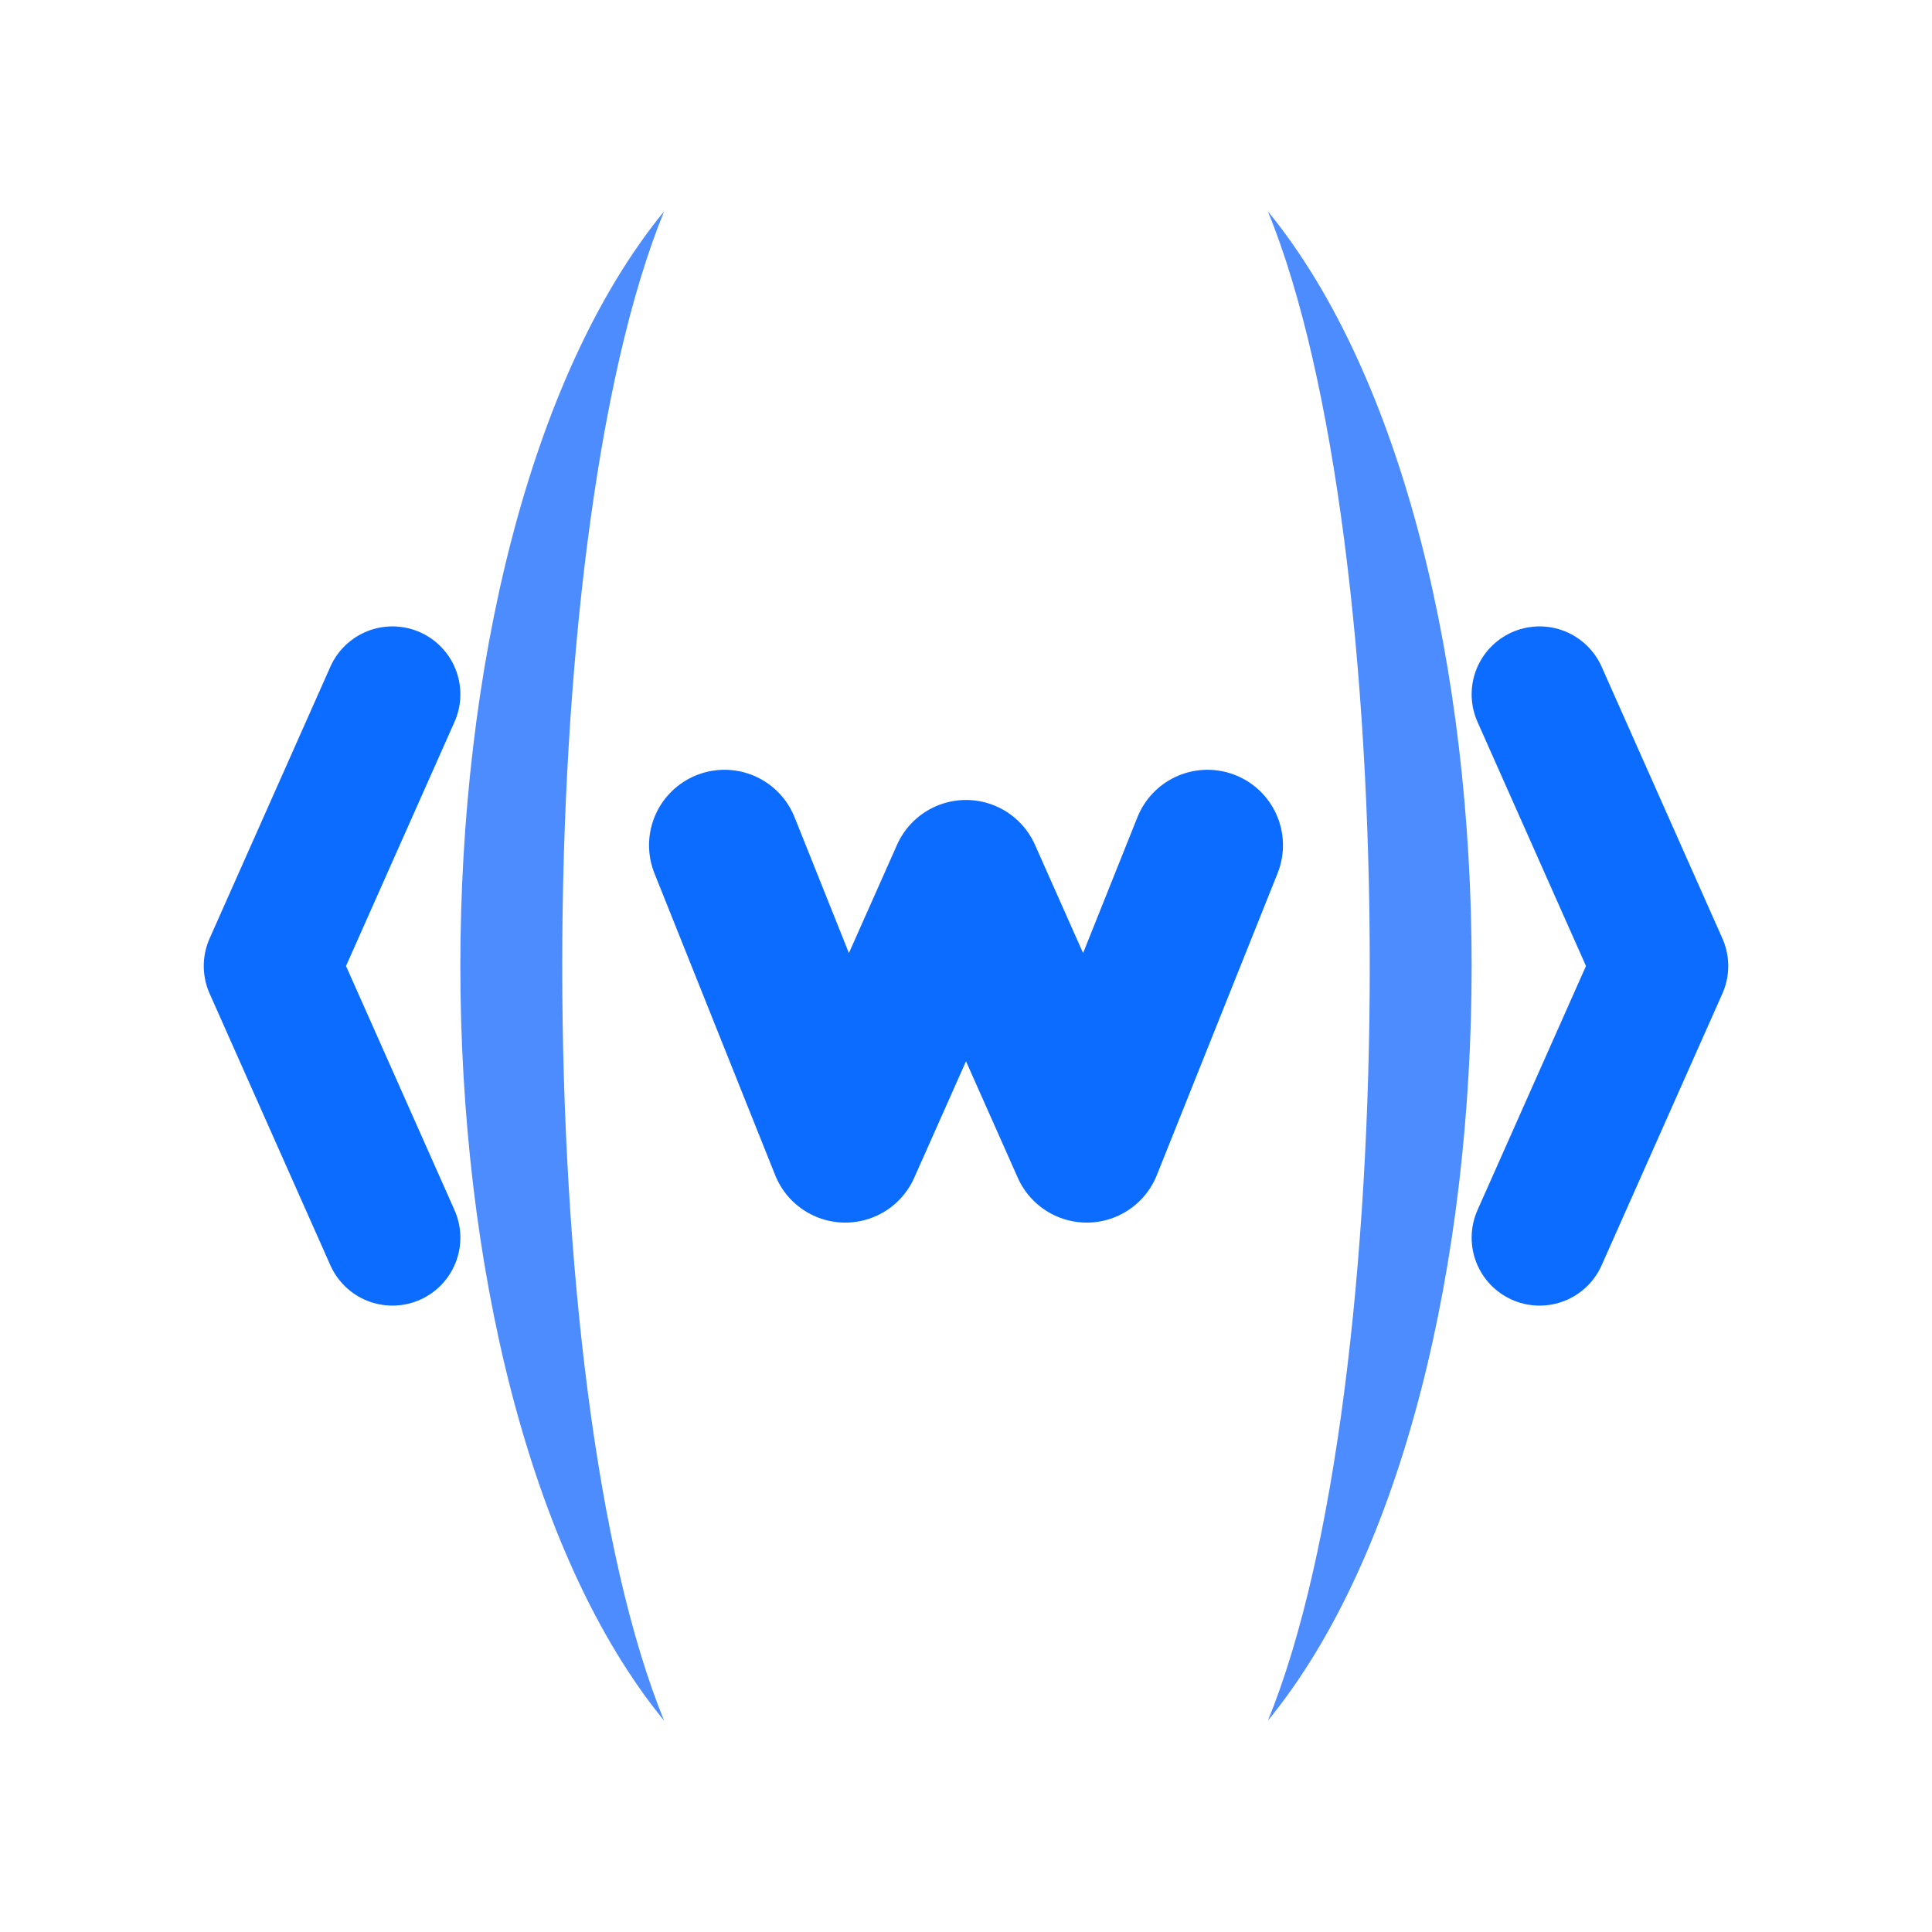
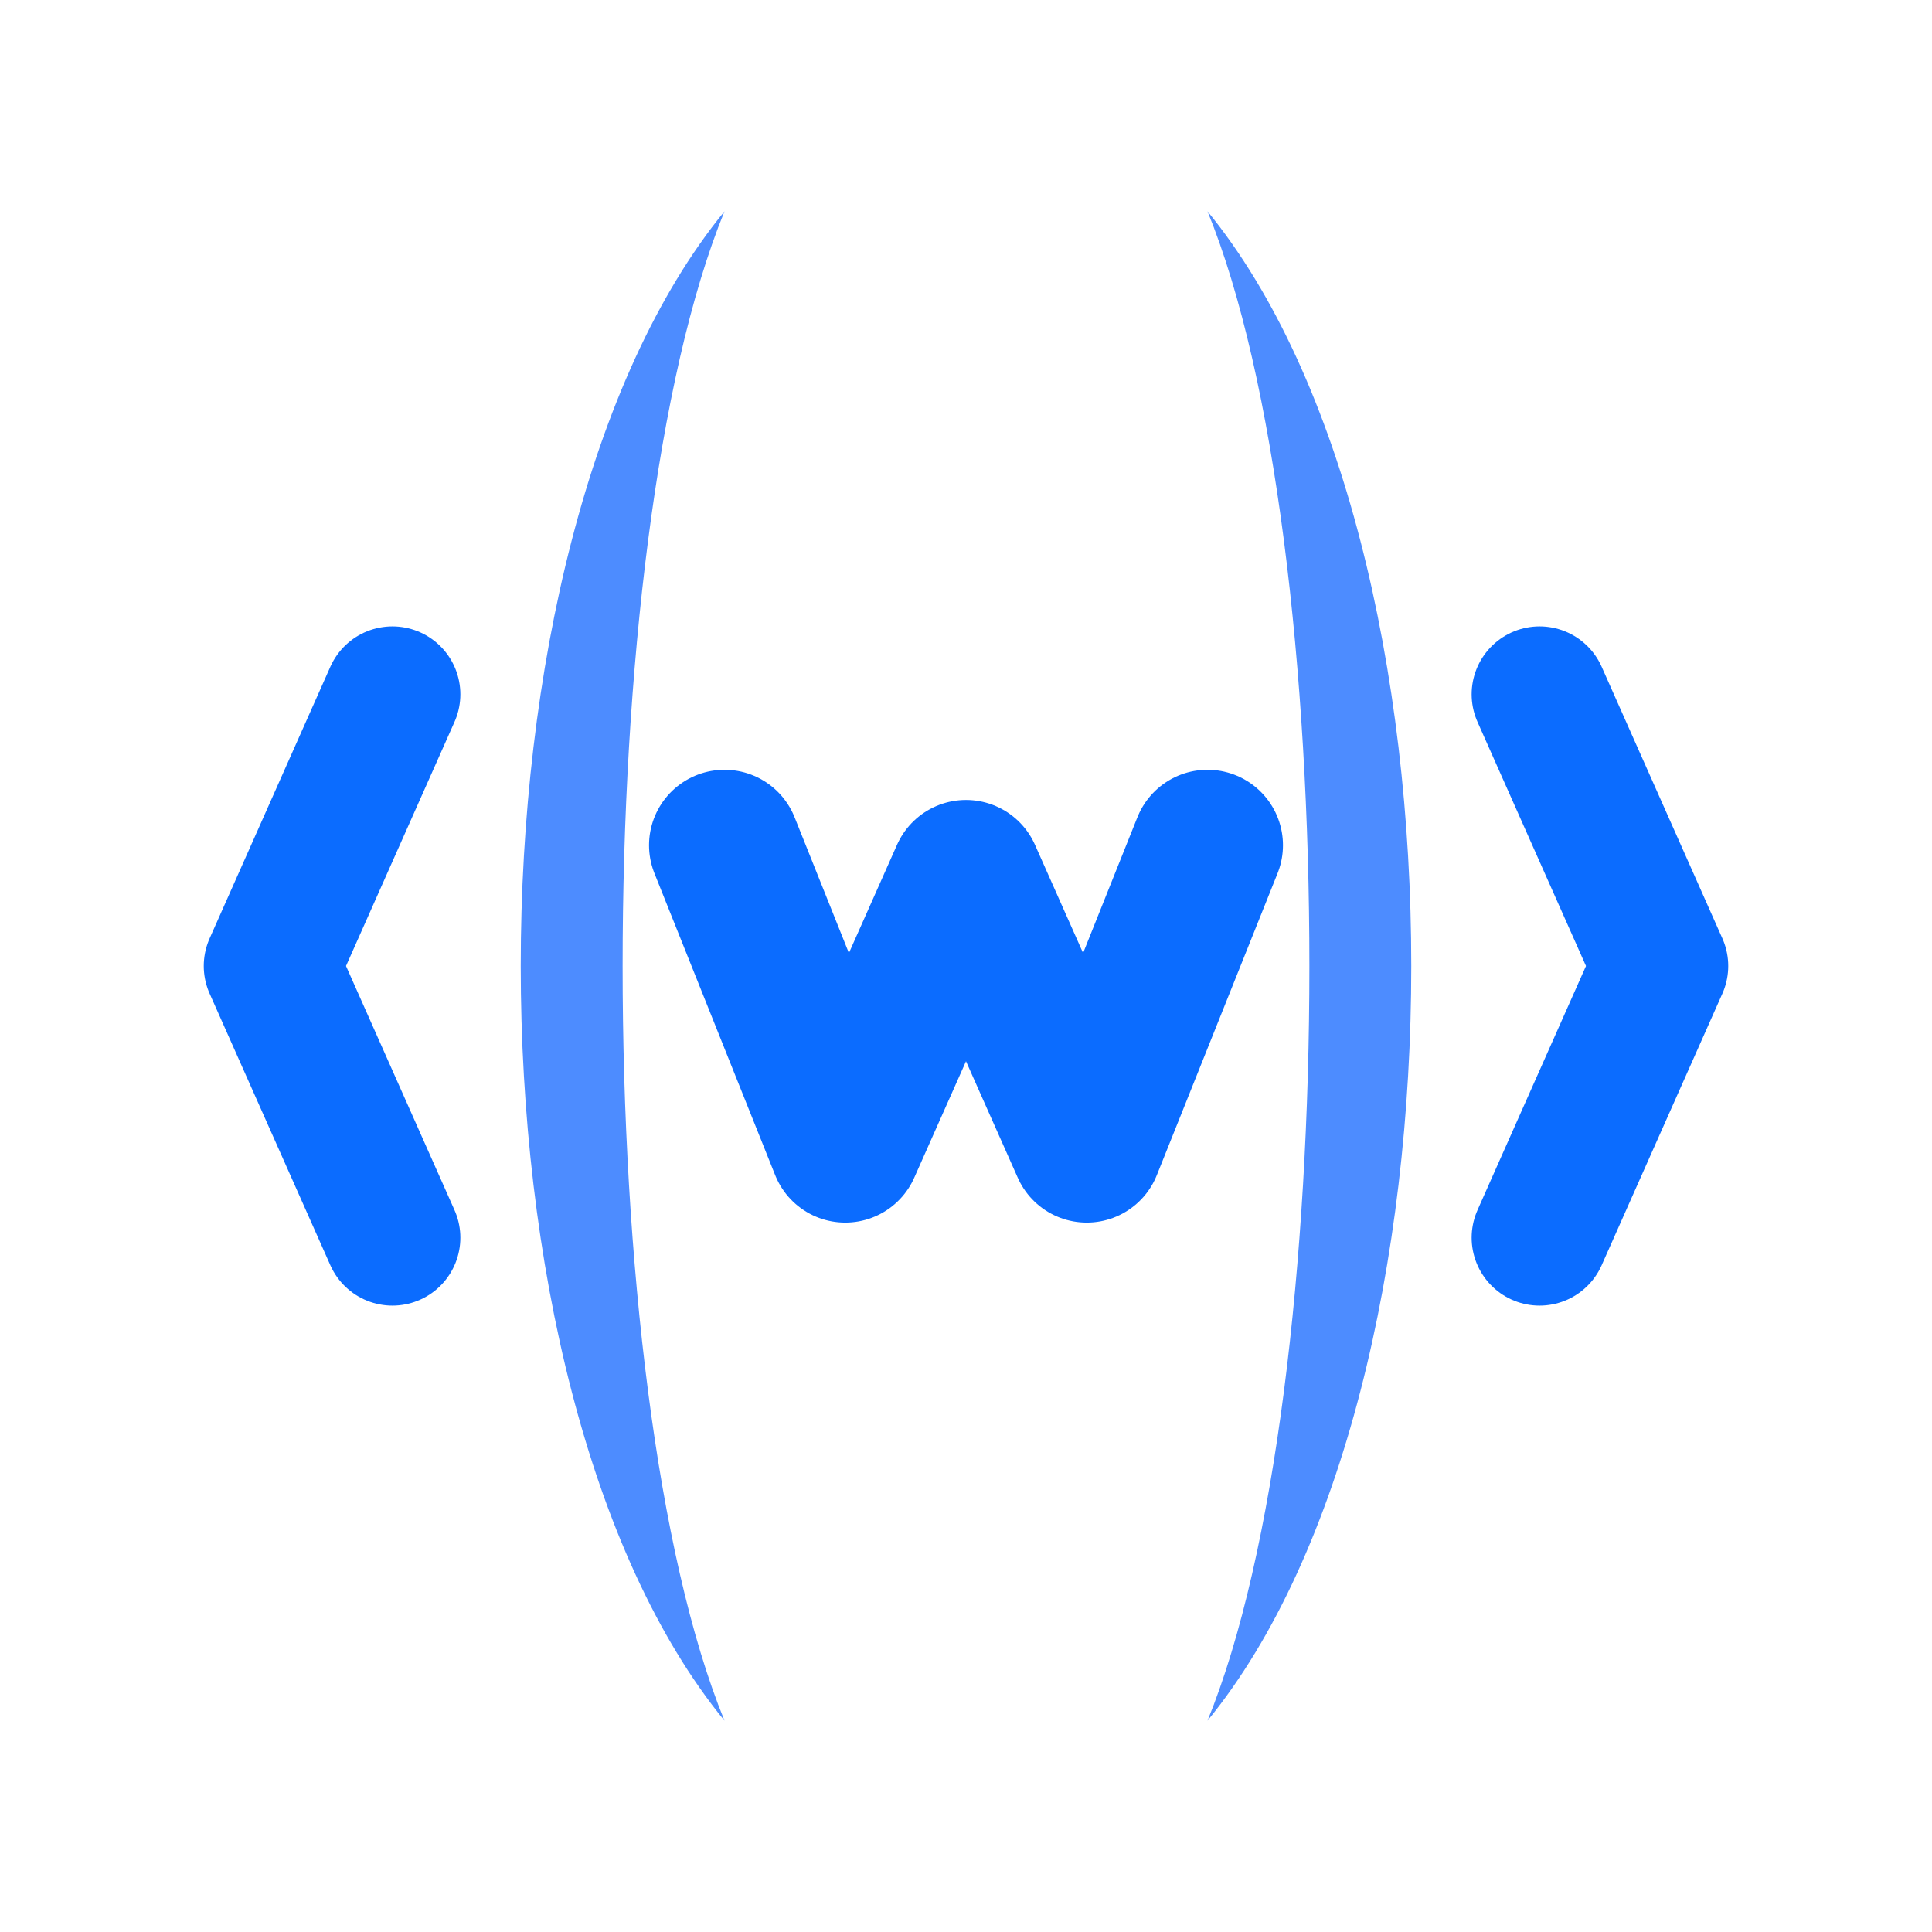
<svg xmlns="http://www.w3.org/2000/svg" viewBox="0 0 64 64">
  <path d="M13 23 L9 32 L13 41" fill="none" stroke="#0b6cff" stroke-width="4.5" stroke-linecap="round" stroke-linejoin="round" />
  <path d="M51 23 L55 32 L51 41" fill="none" stroke="#0b6cff" stroke-width="4.5" stroke-linecap="round" stroke-linejoin="round" />
-   <path d="M22 7 C 13 18, 13 46, 22 57 C 17.5 46, 17.5 18, 22 7 Z" fill="#4d8cff" />
-   <path d="M42 7 C 51 18, 51 46, 42 57 C 46.5 46, 46.5 18, 42 7 Z" fill="#4d8cff" />
+   <path d="M24 7 C 15 18, 15 46, 24 57 C 19.5 46, 19.5 18, 24 7 Z" fill="#4d8cff" />
+   <path d="M40 7 C 49 18, 49 46, 40 57 C 44.5 46, 44.5 18, 40 7 Z" fill="#4d8cff" />
  <path d="M24 28 L28 38 L32 29 L36 38 L40 28" fill="none" stroke="#0b6cff" stroke-width="5" stroke-linecap="round" stroke-linejoin="round" />
</svg>
